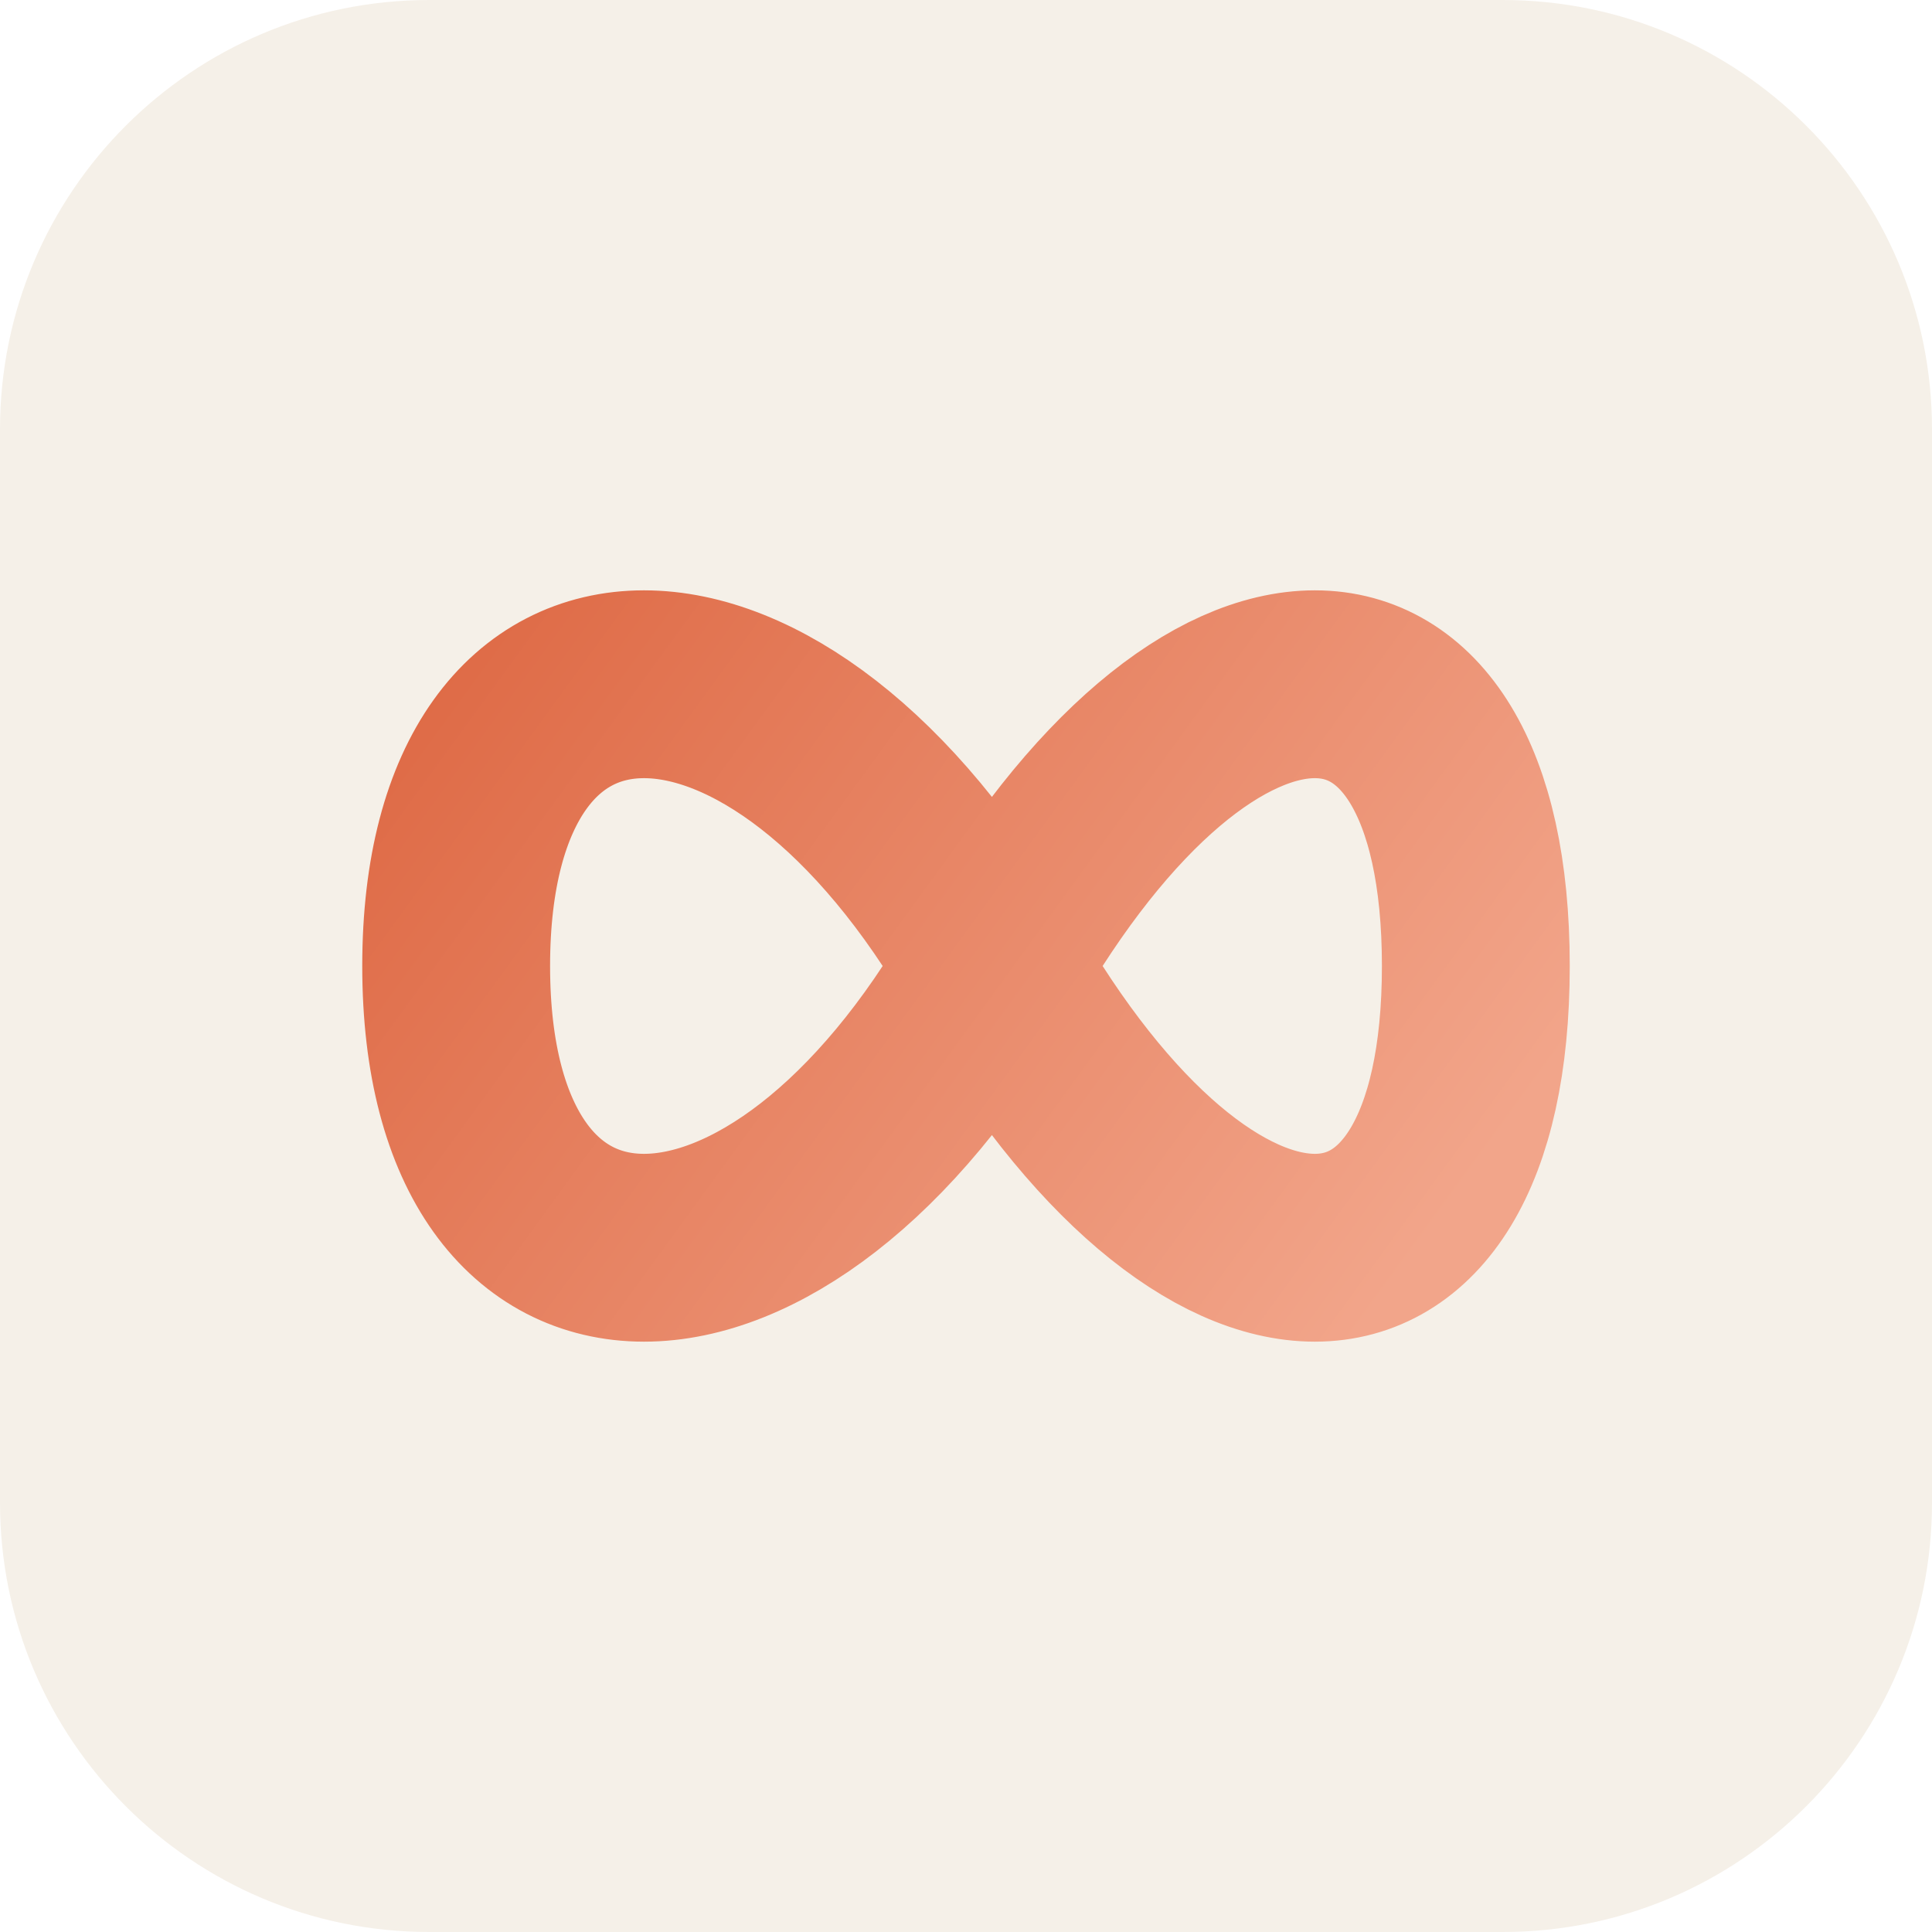
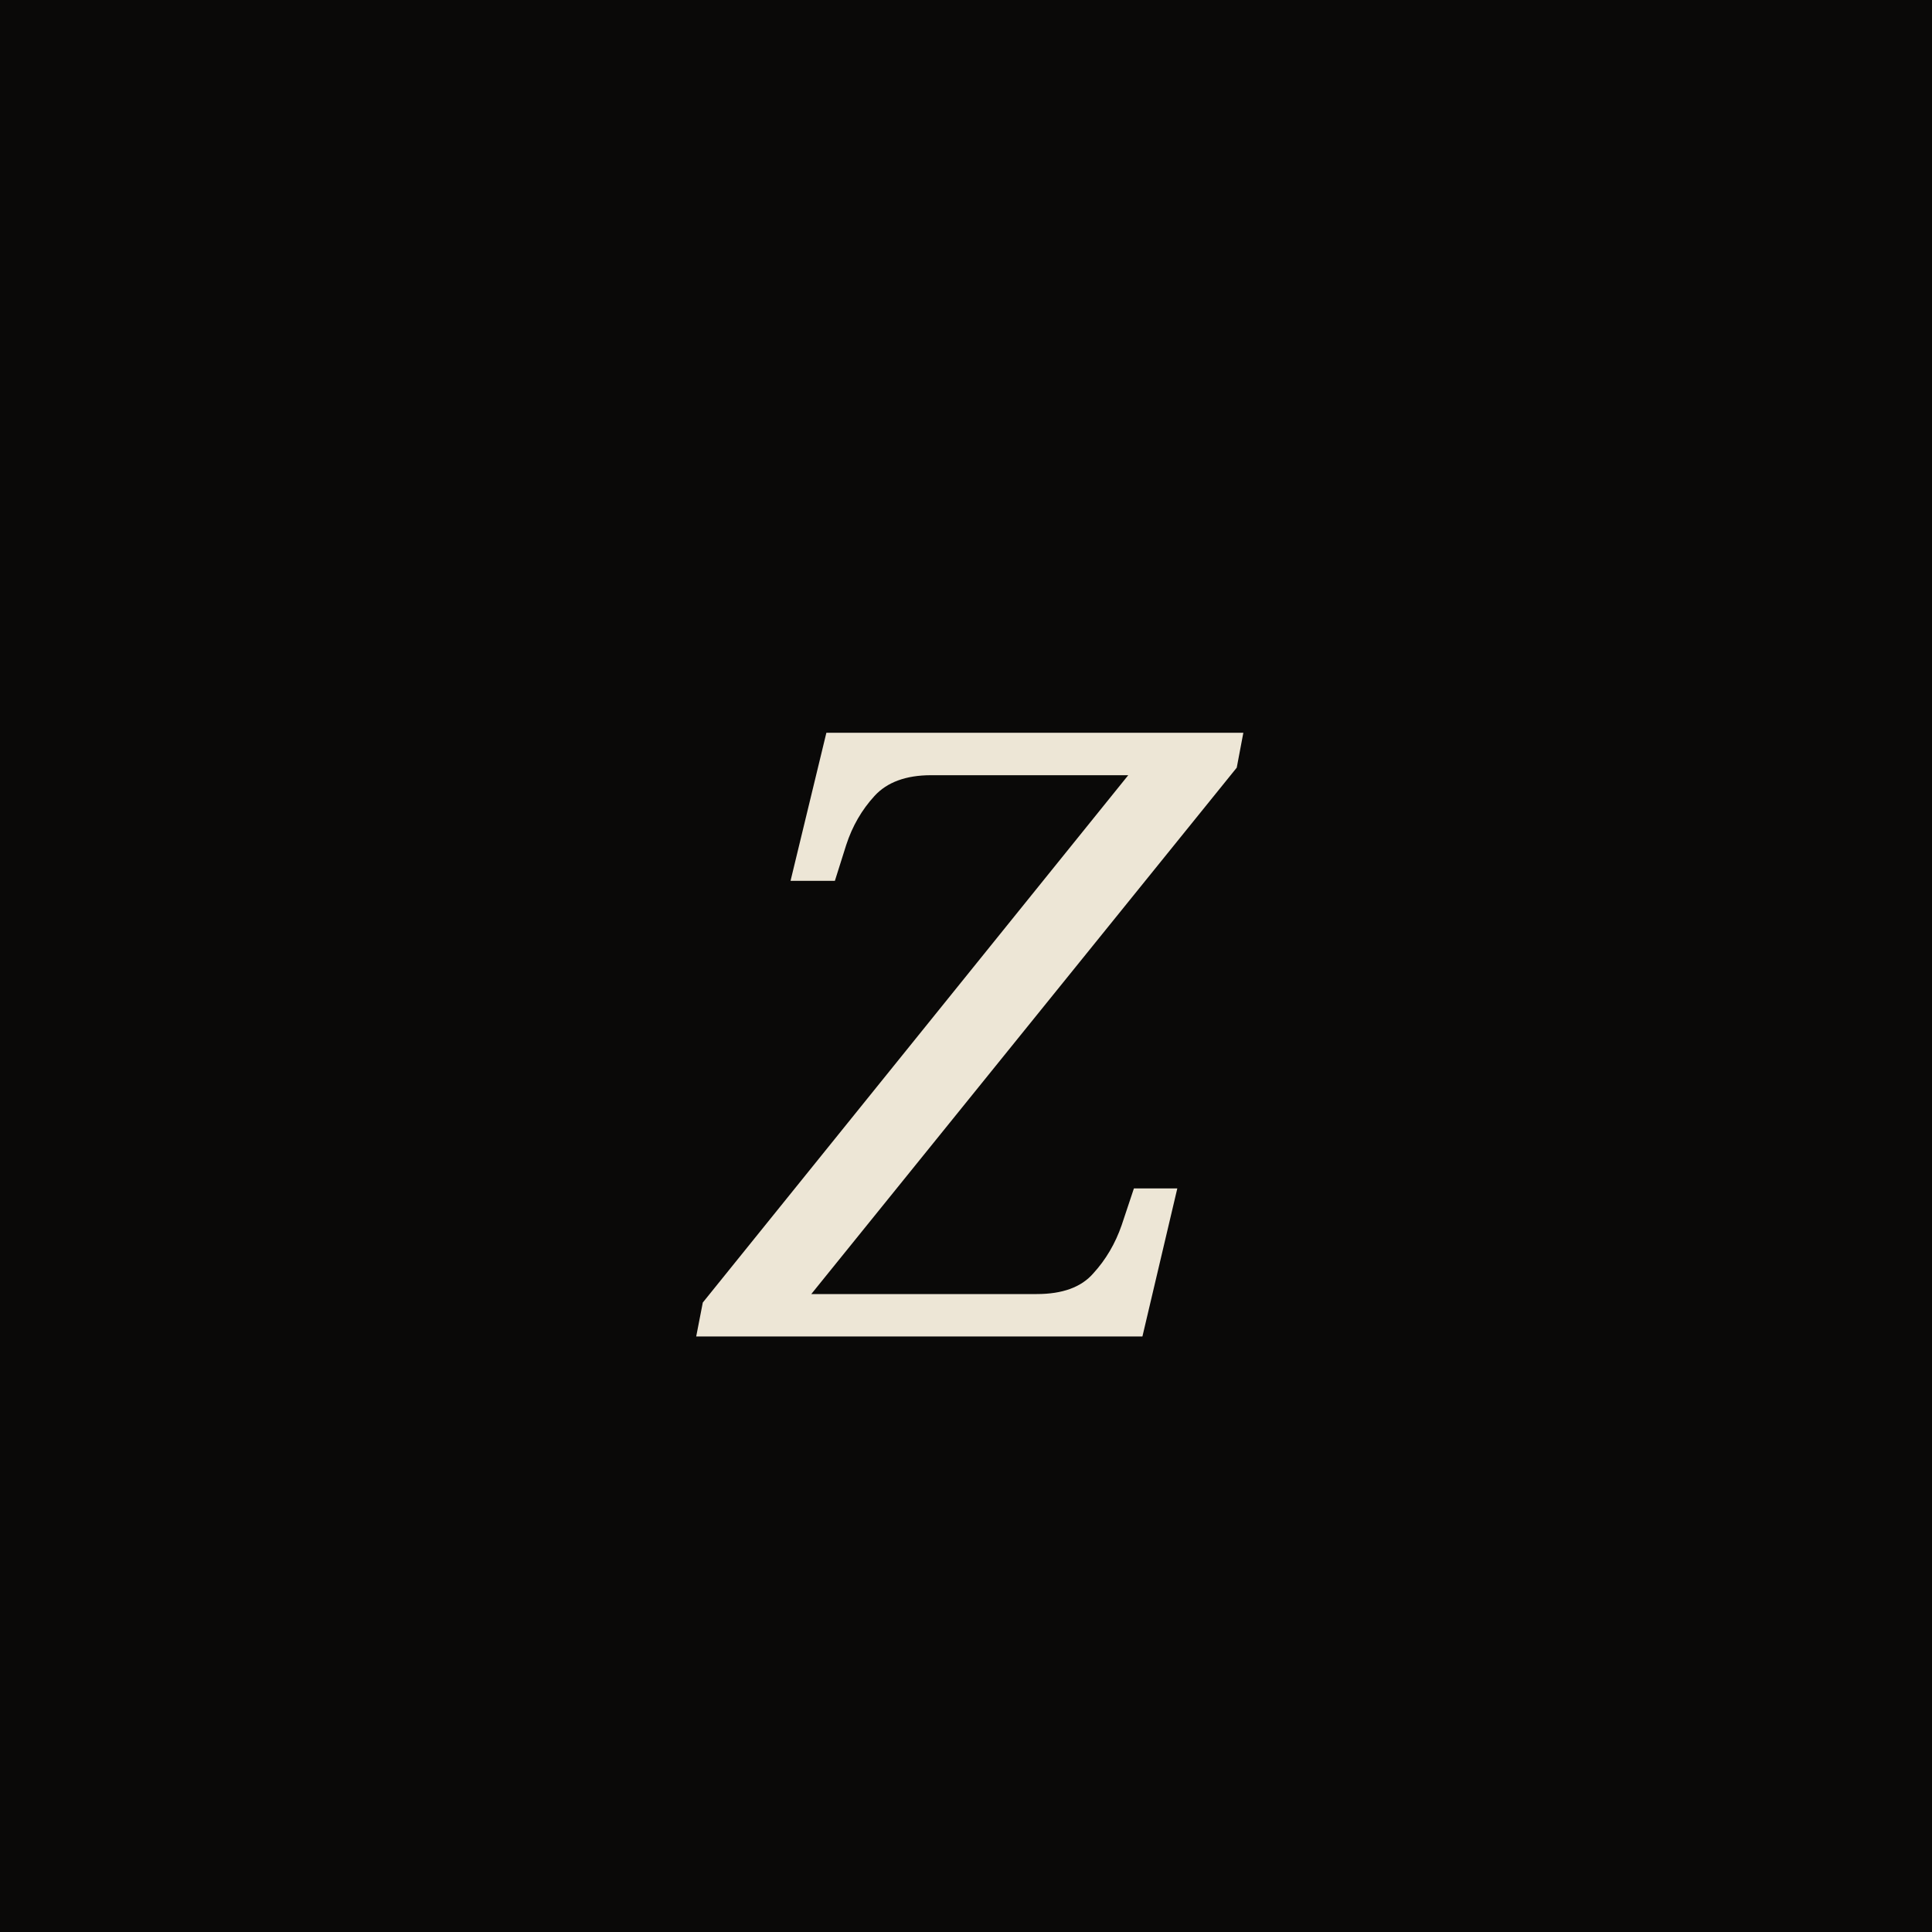
- <svg xmlns="http://www.w3.org/2000/svg" viewBox="0 0 72 72">
-   <defs>
-     <linearGradient id="g" x1="18" y1="20" x2="62" y2="52" gradientUnits="userSpaceOnUse">
-       <stop offset="0%" stop-color="#D95A33" />
-       <stop offset="100%" stop-color="#F2A58A" />
-     </linearGradient>
-   </defs>
-   <rect width="72" height="72" rx="16" fill="#F5F0E8" />
-   <path d="M50 36 C58 22, 68 22, 68 36 C68 50, 58 50, 50 36 C42 22, 30 22, 30 36 C30 50, 42 50, 50 36 Z" transform="translate(-13,0)" stroke="url(#g)" stroke-width="7" fill="none" stroke-linecap="round" stroke-linejoin="round" />
+ <svg xmlns="http://www.w3.org/2000/svg" viewBox="0 0 32 32" fill="none">
+   <rect width="32" height="32" fill="#0a0908" />
+   <text x="50%" y="54%" dominant-baseline="middle" text-anchor="middle" fill="#ede6d6" font-family="serif" font-size="14" font-style="italic">Z</text>
</svg>
